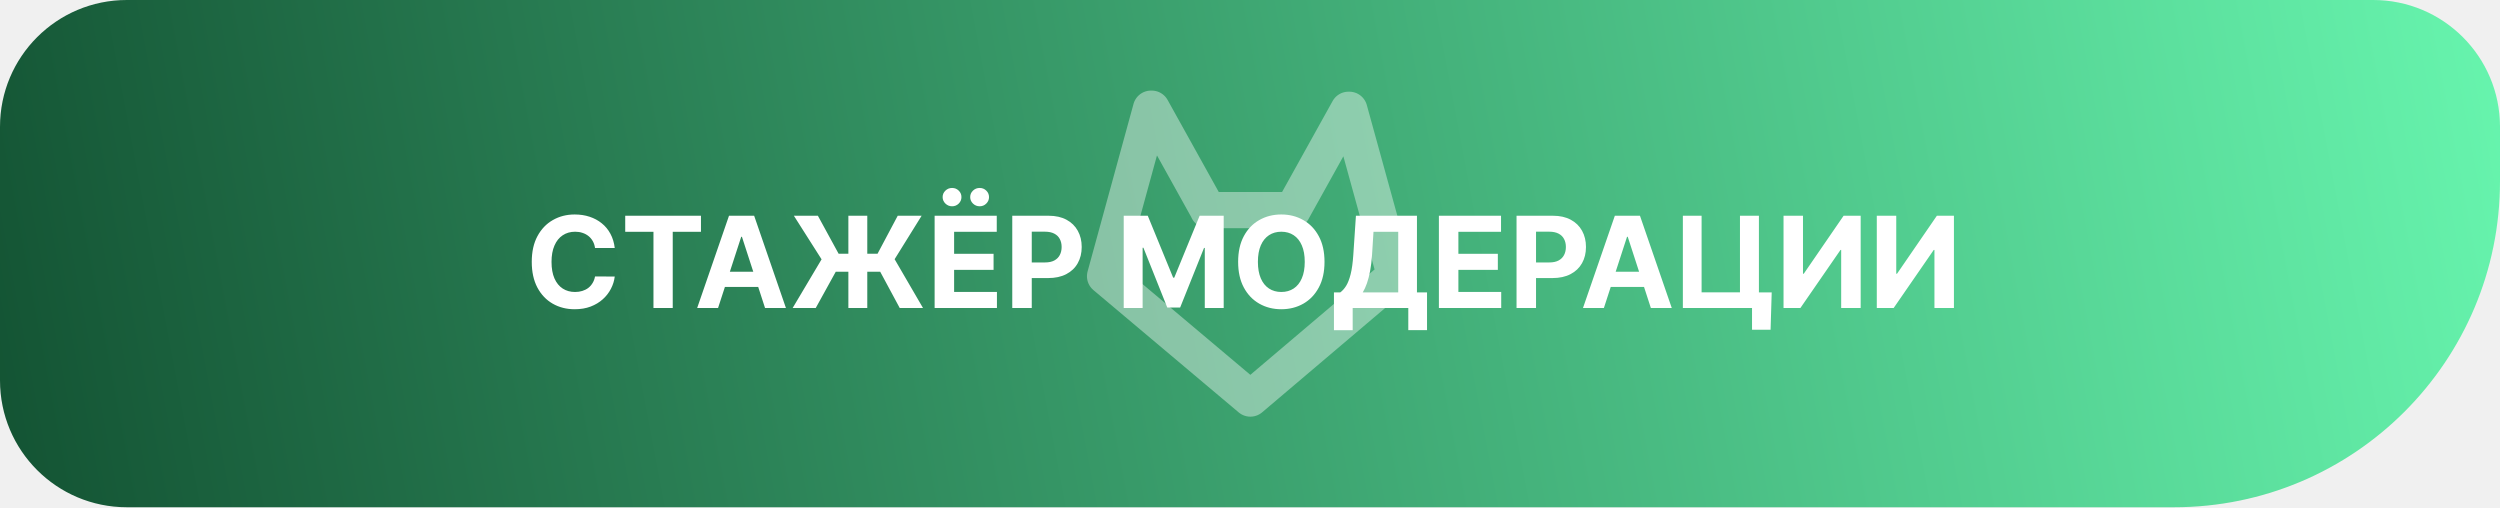
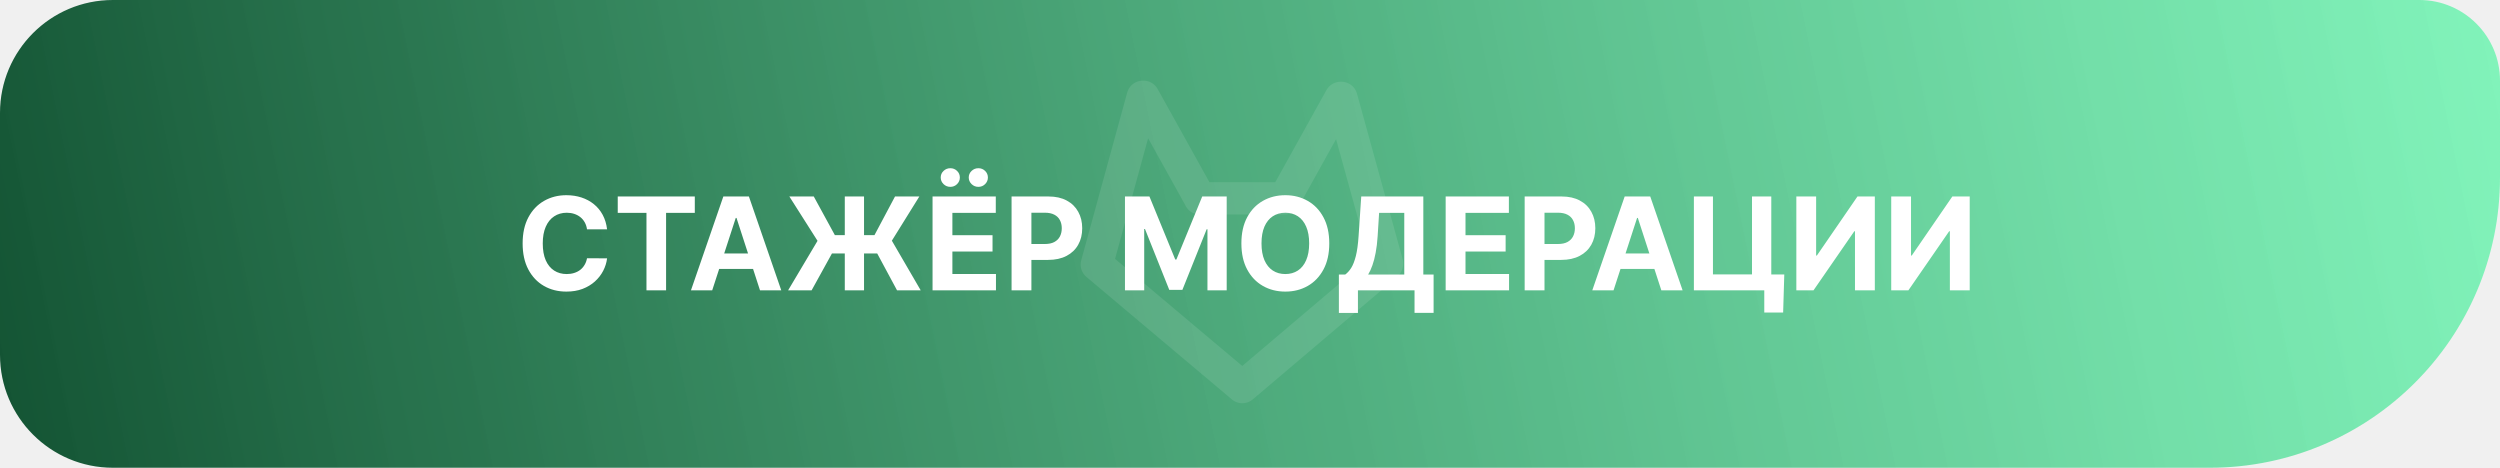
- <svg xmlns="http://www.w3.org/2000/svg" width="138" height="28" viewBox="0 0 138 28" fill="none">
-   <path d="M0 7C0 3.134 3.134 0 7 0H131C134.866 0 138 3.134 138 7V10C138 19.941 129.941 28 120 28H7C3.134 28 0 24.866 0 21V7Z" fill="url(#paint0_linear_1933_87)" />
-   <path d="M76.983 15.247L69.021 22L61 15.247L63.535 6M71.362 11.593L74.436 6.061M74.483 6.061L77 15.186M63.576 6L66.65 11.532M66.679 11.597H71.362" stroke="white" stroke-opacity="0.4" stroke-width="2" stroke-linecap="round" stroke-linejoin="round" />
-   <path d="M33.934 13.691H32.846C32.826 13.55 32.785 13.425 32.724 13.316C32.662 13.205 32.584 13.111 32.488 13.033C32.392 12.955 32.28 12.895 32.154 12.854C32.03 12.812 31.895 12.791 31.749 12.791C31.486 12.791 31.256 12.857 31.061 12.988C30.865 13.117 30.713 13.306 30.606 13.555C30.498 13.802 30.444 14.102 30.444 14.454C30.444 14.818 30.498 15.122 30.606 15.369C30.715 15.616 30.868 15.803 31.063 15.929C31.259 16.055 31.485 16.117 31.742 16.117C31.886 16.117 32.019 16.099 32.142 16.06C32.266 16.022 32.377 15.967 32.473 15.894C32.569 15.819 32.648 15.729 32.711 15.623C32.776 15.517 32.821 15.396 32.846 15.26L33.934 15.265C33.906 15.499 33.836 15.724 33.723 15.941C33.612 16.157 33.462 16.35 33.273 16.52C33.086 16.689 32.862 16.823 32.602 16.923C32.343 17.021 32.051 17.07 31.724 17.07C31.27 17.07 30.864 16.967 30.506 16.761C30.15 16.556 29.868 16.258 29.661 15.869C29.456 15.479 29.353 15.008 29.353 14.454C29.353 13.899 29.457 13.427 29.666 13.038C29.875 12.648 30.158 12.352 30.516 12.148C30.874 11.942 31.277 11.839 31.724 11.839C32.019 11.839 32.293 11.881 32.545 11.964C32.798 12.047 33.023 12.168 33.218 12.327C33.414 12.484 33.573 12.677 33.696 12.906C33.82 13.135 33.9 13.396 33.934 13.691ZM34.512 12.796V11.909H38.693V12.796H37.135V17H36.071V12.796H34.512ZM39.637 17H38.484L40.241 11.909H41.629L43.383 17H42.23L40.955 13.072H40.915L39.637 17ZM39.565 14.999H42.29V15.839H39.565V14.999ZM47.874 11.909V17H46.83V11.909H47.874ZM43.755 17L45.351 14.315L43.822 11.909H45.147L46.291 14.005H48.441L49.554 11.909H50.874L49.383 14.308L50.949 17H49.664L48.587 14.999H46.134L45.03 17H43.755ZM51.591 17V11.909H55.021V12.796H52.667V14.01H54.845V14.897H52.667V16.113H55.031V17H51.591ZM52.555 11.387C52.413 11.387 52.29 11.337 52.188 11.238C52.085 11.137 52.033 11.018 52.033 10.88C52.033 10.739 52.085 10.62 52.188 10.522C52.29 10.424 52.413 10.375 52.555 10.375C52.7 10.375 52.821 10.424 52.921 10.522C53.022 10.62 53.072 10.739 53.072 10.88C53.072 11.018 53.022 11.137 52.921 11.238C52.821 11.337 52.7 11.387 52.555 11.387ZM54.077 11.387C53.934 11.387 53.812 11.337 53.709 11.238C53.606 11.137 53.555 11.018 53.555 10.88C53.555 10.739 53.606 10.62 53.709 10.522C53.812 10.424 53.934 10.375 54.077 10.375C54.221 10.375 54.343 10.424 54.442 10.522C54.543 10.62 54.594 10.739 54.594 10.88C54.594 11.018 54.543 11.137 54.442 11.238C54.343 11.337 54.221 11.387 54.077 11.387ZM55.877 17V11.909H57.886C58.272 11.909 58.601 11.983 58.872 12.13C59.144 12.276 59.351 12.479 59.494 12.739C59.638 12.998 59.71 13.296 59.71 13.634C59.71 13.972 59.637 14.271 59.491 14.529C59.346 14.788 59.134 14.989 58.858 15.133C58.582 15.277 58.249 15.349 57.858 15.349H56.578V14.487H57.684C57.891 14.487 58.062 14.451 58.196 14.38C58.332 14.307 58.433 14.207 58.5 14.079C58.568 13.95 58.602 13.802 58.602 13.634C58.602 13.465 58.568 13.318 58.5 13.192C58.433 13.064 58.332 12.966 58.196 12.896C58.06 12.825 57.888 12.789 57.679 12.789H56.953V17H55.877ZM62.029 11.909H63.357L64.759 15.329H64.818L66.22 11.909H67.548V17H66.504V13.686H66.462L65.144 16.975H64.433L63.116 13.674H63.073V17H62.029V11.909ZM73.113 14.454C73.113 15.01 73.008 15.482 72.797 15.871C72.588 16.261 72.303 16.558 71.942 16.764C71.582 16.968 71.178 17.07 70.729 17.07C70.277 17.07 69.871 16.967 69.511 16.761C69.151 16.556 68.867 16.258 68.658 15.869C68.45 15.479 68.345 15.008 68.345 14.454C68.345 13.899 68.45 13.427 68.658 13.038C68.867 12.648 69.151 12.352 69.511 12.148C69.871 11.942 70.277 11.839 70.729 11.839C71.178 11.839 71.582 11.942 71.942 12.148C72.303 12.352 72.588 12.648 72.797 13.038C73.008 13.427 73.113 13.899 73.113 14.454ZM72.022 14.454C72.022 14.095 71.968 13.792 71.86 13.545C71.754 13.298 71.604 13.111 71.41 12.983C71.216 12.855 70.989 12.791 70.729 12.791C70.469 12.791 70.242 12.855 70.048 12.983C69.854 13.111 69.703 13.298 69.596 13.545C69.49 13.792 69.436 14.095 69.436 14.454C69.436 14.814 69.49 15.117 69.596 15.364C69.703 15.611 69.854 15.799 70.048 15.926C70.242 16.054 70.469 16.117 70.729 16.117C70.989 16.117 71.216 16.054 71.41 15.926C71.604 15.799 71.754 15.611 71.86 15.364C71.968 15.117 72.022 14.814 72.022 14.454ZM73.634 18.228V16.142H73.98C74.097 16.058 74.205 15.939 74.303 15.784C74.401 15.629 74.484 15.414 74.554 15.141C74.624 14.866 74.673 14.506 74.703 14.062L74.847 11.909H78.216V16.142H78.772V18.223H77.738V17H74.668V18.228H73.634ZM75.223 16.142H77.182V12.796H75.817L75.737 14.062C75.716 14.398 75.68 14.697 75.63 14.957C75.582 15.217 75.523 15.445 75.454 15.64C75.386 15.834 75.309 16.002 75.223 16.142ZM79.427 17V11.909H82.857V12.796H80.503V14.01H82.681V14.897H80.503V16.113H82.867V17H79.427ZM83.713 17V11.909H85.722C86.108 11.909 86.437 11.983 86.708 12.13C86.98 12.276 87.187 12.479 87.33 12.739C87.474 12.998 87.546 13.296 87.546 13.634C87.546 13.972 87.473 14.271 87.327 14.529C87.181 14.788 86.97 14.989 86.693 15.133C86.418 15.277 86.085 15.349 85.694 15.349H84.414V14.487H85.52C85.727 14.487 85.898 14.451 86.032 14.38C86.168 14.307 86.269 14.207 86.335 14.079C86.403 13.95 86.437 13.802 86.437 13.634C86.437 13.465 86.403 13.318 86.335 13.192C86.269 13.064 86.168 12.966 86.032 12.896C85.896 12.825 85.724 12.789 85.515 12.789H84.789V17H83.713ZM88.535 17H87.381L89.139 11.909H90.526L92.281 17H91.127L89.852 13.072H89.812L88.535 17ZM88.463 14.999H91.187V15.839H88.463V14.999ZM97.798 16.14L97.736 18.203H96.712V17H96.354V16.14H97.798ZM92.894 17V11.909H93.928V16.135H96.046V11.909H97.092V17H92.894ZM98.451 11.909H99.525V15.111H99.567L101.767 11.909H102.709V17H101.633V13.796H101.596L99.383 17H98.451V11.909ZM103.599 11.909H104.673V15.111H104.715L106.915 11.909H107.857V17H106.781V13.796H106.743L104.531 17H103.599V11.909Z" fill="white" />
+ <svg xmlns="http://www.w3.org/2000/svg" width="155" height="29" viewBox="0 0 155 29" fill="none">
+   <path d="M0 7C0 3.134 3.134 0 7 0H150C152.761 0 155 2.239 155 5V11C155 20.941 146.941 29 137 29H7C3.134 29 0 25.866 0 22V7Z" fill="url(#paint0_linear_2051_51)" />
+   <path d="M85.98 16.403L77.023 24L68 16.403L70.852 6M79.658 12.292L83.115 6.068M83.168 6.068L86 16.335M70.898 6L74.356 12.224M74.389 12.296H79.658" stroke="white" stroke-opacity="0.1" stroke-width="2" stroke-linecap="round" stroke-linejoin="round" />
+   <path d="M37.639 14.219H36.395C36.372 14.058 36.326 13.915 36.256 13.79C36.186 13.663 36.096 13.555 35.986 13.466C35.876 13.377 35.749 13.309 35.605 13.261C35.463 13.214 35.309 13.19 35.142 13.19C34.841 13.19 34.579 13.265 34.355 13.415C34.132 13.562 33.958 13.778 33.835 14.062C33.712 14.345 33.651 14.688 33.651 15.091C33.651 15.506 33.712 15.854 33.835 16.136C33.96 16.419 34.135 16.632 34.358 16.776C34.581 16.919 34.84 16.991 35.133 16.991C35.298 16.991 35.451 16.97 35.591 16.926C35.733 16.883 35.859 16.819 35.969 16.736C36.079 16.651 36.169 16.547 36.242 16.426C36.315 16.305 36.367 16.167 36.395 16.011L37.639 16.017C37.607 16.284 37.526 16.542 37.398 16.79C37.271 17.036 37.099 17.257 36.883 17.452C36.669 17.645 36.414 17.798 36.117 17.912C35.821 18.024 35.487 18.079 35.114 18.079C34.595 18.079 34.131 17.962 33.722 17.727C33.314 17.492 32.992 17.152 32.756 16.707C32.521 16.262 32.403 15.723 32.403 15.091C32.403 14.456 32.523 13.917 32.761 13.472C33 13.027 33.324 12.688 33.733 12.454C34.142 12.22 34.602 12.102 35.114 12.102C35.451 12.102 35.763 12.15 36.051 12.244C36.341 12.339 36.597 12.477 36.821 12.659C37.044 12.839 37.226 13.06 37.367 13.321C37.508 13.582 37.599 13.882 37.639 14.219ZM38.3 13.196V12.182H43.078V13.196H41.297V18H40.081V13.196H38.3ZM44.157 18H42.839L44.847 12.182H46.432L48.438 18H47.12L45.663 13.511H45.617L44.157 18ZM44.075 15.713H47.188V16.673H44.075V15.713ZM53.57 12.182V18H52.377V12.182H53.57ZM48.863 18L50.687 14.932L48.94 12.182H50.454L51.761 14.577H54.218L55.491 12.182H56.999L55.295 14.923L57.084 18H55.616L54.386 15.713H51.582L50.32 18H48.863ZM57.818 18V12.182H61.739V13.196H59.048V14.582H61.537V15.597H59.048V16.986H61.75V18H57.818ZM58.92 11.585C58.758 11.585 58.617 11.528 58.5 11.415C58.383 11.299 58.324 11.163 58.324 11.006C58.324 10.845 58.383 10.708 58.5 10.597C58.617 10.485 58.758 10.429 58.92 10.429C59.085 10.429 59.224 10.485 59.338 10.597C59.454 10.708 59.511 10.845 59.511 11.006C59.511 11.163 59.454 11.299 59.338 11.415C59.224 11.528 59.085 11.585 58.92 11.585ZM60.659 11.585C60.496 11.585 60.356 11.528 60.239 11.415C60.121 11.299 60.062 11.163 60.062 11.006C60.062 10.845 60.121 10.708 60.239 10.597C60.356 10.485 60.496 10.429 60.659 10.429C60.824 10.429 60.963 10.485 61.077 10.597C61.192 10.708 61.25 10.845 61.25 11.006C61.25 11.163 61.192 11.299 61.077 11.415C60.963 11.528 60.824 11.585 60.659 11.585ZM62.717 18V12.182H65.012C65.453 12.182 65.829 12.266 66.14 12.435C66.451 12.601 66.687 12.833 66.85 13.131C67.015 13.426 67.097 13.767 67.097 14.153C67.097 14.54 67.014 14.881 66.847 15.176C66.681 15.472 66.439 15.702 66.123 15.867C65.808 16.031 65.428 16.114 64.981 16.114H63.518V15.128H64.782C65.019 15.128 65.214 15.087 65.367 15.006C65.522 14.922 65.638 14.808 65.714 14.662C65.791 14.514 65.83 14.345 65.83 14.153C65.83 13.96 65.791 13.792 65.714 13.648C65.638 13.502 65.522 13.389 65.367 13.31C65.212 13.228 65.015 13.188 64.776 13.188H63.947V18H62.717ZM69.748 12.182H71.265L72.867 16.091H72.935L74.538 12.182H76.055V18H74.862V14.213H74.813L73.308 17.972H72.495L70.989 14.199H70.941V18H69.748V12.182ZM82.415 15.091C82.415 15.725 82.294 16.265 82.054 16.71C81.815 17.155 81.49 17.495 81.077 17.73C80.666 17.963 80.204 18.079 79.69 18.079C79.173 18.079 78.709 17.962 78.298 17.727C77.887 17.492 77.562 17.152 77.324 16.707C77.085 16.262 76.966 15.723 76.966 15.091C76.966 14.456 77.085 13.917 77.324 13.472C77.562 13.027 77.887 12.688 78.298 12.454C78.709 12.22 79.173 12.102 79.69 12.102C80.204 12.102 80.666 12.22 81.077 12.454C81.49 12.688 81.815 13.027 82.054 13.472C82.294 13.917 82.415 14.456 82.415 15.091ZM81.168 15.091C81.168 14.68 81.106 14.333 80.983 14.051C80.862 13.769 80.69 13.555 80.469 13.409C80.247 13.263 79.988 13.19 79.69 13.19C79.393 13.19 79.133 13.263 78.912 13.409C78.69 13.555 78.518 13.769 78.395 14.051C78.274 14.333 78.213 14.68 78.213 15.091C78.213 15.502 78.274 15.848 78.395 16.131C78.518 16.413 78.69 16.627 78.912 16.773C79.133 16.919 79.393 16.991 79.69 16.991C79.988 16.991 80.247 16.919 80.469 16.773C80.69 16.627 80.862 16.413 80.983 16.131C81.106 15.848 81.168 15.502 81.168 15.091ZM83.011 19.403V17.02H83.406C83.54 16.923 83.663 16.787 83.775 16.611C83.887 16.433 83.982 16.188 84.062 15.875C84.141 15.561 84.198 15.15 84.232 14.642L84.397 12.182H88.246V17.02H88.883V19.398H87.701V18H84.192V19.403H83.011ZM84.826 17.02H87.065V13.196H85.505L85.414 14.642C85.389 15.027 85.349 15.367 85.292 15.665C85.237 15.962 85.17 16.223 85.09 16.446C85.013 16.668 84.924 16.859 84.826 17.02ZM89.631 18V12.182H93.551V13.196H90.861V14.582H93.349V15.597H90.861V16.986H93.562V18H89.631ZM94.529 18V12.182H96.825C97.266 12.182 97.642 12.266 97.952 12.435C98.263 12.601 98.5 12.833 98.663 13.131C98.827 13.426 98.91 13.767 98.91 14.153C98.91 14.54 98.826 14.881 98.66 15.176C98.493 15.472 98.252 15.702 97.935 15.867C97.621 16.031 97.24 16.114 96.793 16.114H95.33V15.128H96.594C96.831 15.128 97.026 15.087 97.18 15.006C97.335 14.922 97.451 14.808 97.526 14.662C97.604 14.514 97.643 14.345 97.643 14.153C97.643 13.96 97.604 13.792 97.526 13.648C97.451 13.502 97.335 13.389 97.18 13.31C97.024 13.228 96.827 13.188 96.589 13.188H95.759V18H94.529ZM100.04 18H98.722L100.73 12.182H102.315L104.321 18H103.003L101.545 13.511H101.5L100.04 18ZM99.957 15.713H103.071V16.673H99.957V15.713ZM110.626 17.017L110.555 19.375H109.385V18H108.976V17.017H110.626ZM105.021 18V12.182H106.203V17.011H108.624V12.182H109.82V18H105.021ZM111.373 12.182H112.6V15.841H112.648L115.163 12.182H116.239V18H115.009V14.338H114.967L112.438 18H111.373V12.182ZM117.256 12.182H118.483V15.841H118.531L121.045 12.182H122.122V18H120.892V14.338H120.849L118.321 18H117.256V12.182Z" fill="white" />
  <defs>
-     <linearGradient id="paint0_linear_1933_87" x1="0" y1="28" x2="138.358" y2="1.897" gradientUnits="userSpaceOnUse">
+     <linearGradient id="paint0_linear_2051_51" x1="0" y1="29" x2="154.467" y2="-2.604" gradientUnits="userSpaceOnUse">
      <stop stop-color="#135333" />
-       <stop offset="1" stop-color="#67F5AE" />
+       <stop offset="1" stop-color="#67F5AE" stop-opacity="0.804" />
    </linearGradient>
  </defs>
</svg>
